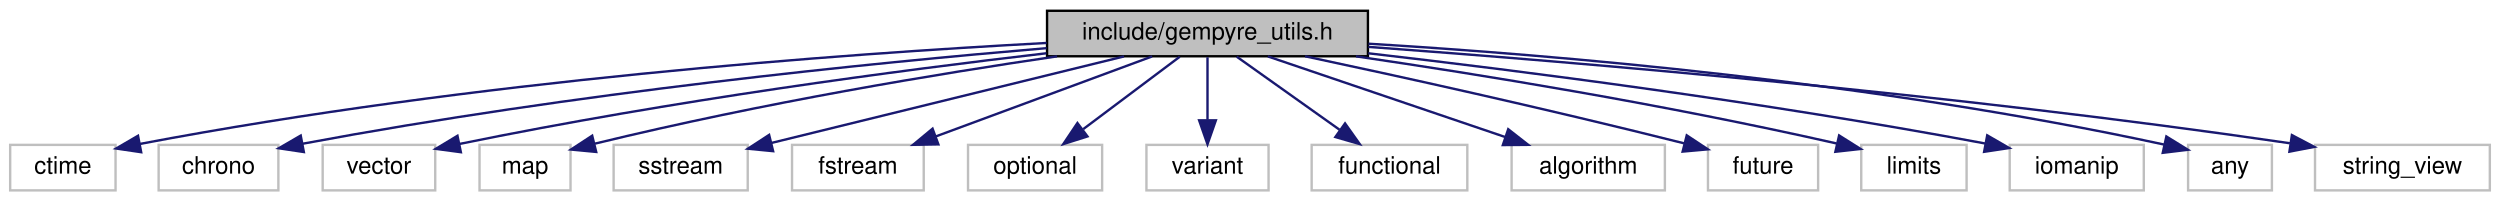
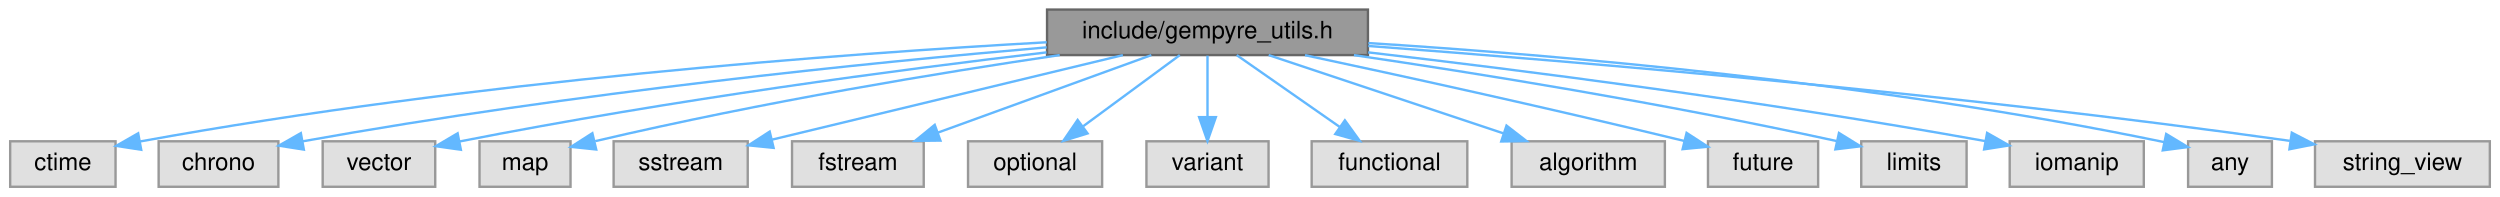
- <svg xmlns="http://www.w3.org/2000/svg" xmlns:xlink="http://www.w3.org/1999/xlink" width="1044pt" height="84pt" viewBox="0.00 0.00 1043.50 84.00">
-   <g id="graph0" class="graph" transform="scale(1 1) rotate(0) translate(4 80)">
-     <g id="node1" class="node">
-       <g id="a_node1">
-         <a xlink:title=" ">
-           <polygon fill="#bfbfbf" stroke="black" points="433,-56.5 433,-75.5 567,-75.5 567,-56.5 433,-56.5" />
-           <text text-anchor="middle" x="500" y="-63.5" font-family="Helvetica,sans-Serif" font-size="10.00">include/gempyre_utils.h</text>
-         </a>
-       </g>
-     </g>
-     <g id="node2" class="node">
-       <g id="a_node2">
-         <a xlink:title=" ">
-           <polygon fill="none" stroke="#bfbfbf" points="0,-0.5 0,-19.5 44,-19.5 44,-0.5 0,-0.5" />
-           <text text-anchor="middle" x="22" y="-7.5" font-family="Helvetica,sans-Serif" font-size="10.00">ctime</text>
-         </a>
-       </g>
-     </g>
-     <g id="edge1" class="edge">
-       <path fill="none" stroke="midnightblue" d="M432.8,-62.06C346.92,-57.44 193.63,-46.36 54.24,-19.91" />
-       <polygon fill="midnightblue" stroke="midnightblue" points="54.71,-16.44 44.23,-17.98 53.39,-23.31 54.71,-16.44" />
-     </g>
-     <g id="node3" class="node">
-       <g id="a_node3">
-         <a xlink:title=" ">
-           <polygon fill="none" stroke="#bfbfbf" points="62,-0.5 62,-19.5 112,-19.5 112,-0.5 62,-0.5" />
-           <text text-anchor="middle" x="87" y="-7.5" font-family="Helvetica,sans-Serif" font-size="10.00">chrono</text>
-         </a>
-       </g>
-     </g>
-     <g id="edge2" class="edge">
-       <path fill="none" stroke="midnightblue" d="M432.81,-59.9C358.87,-53.63 236.39,-41.36 122.13,-19.98" />
-       <polygon fill="midnightblue" stroke="midnightblue" points="122.64,-16.51 112.16,-18.08 121.33,-23.39 122.64,-16.51" />
-     </g>
-     <g id="node4" class="node">
-       <g id="a_node4">
-         <a xlink:title=" ">
-           <polygon fill="none" stroke="#bfbfbf" points="130.5,-0.5 130.5,-19.5 177.5,-19.5 177.5,-0.5 130.5,-0.5" />
-           <text text-anchor="middle" x="154" y="-7.5" font-family="Helvetica,sans-Serif" font-size="10.00">vector</text>
-         </a>
-       </g>
-     </g>
-     <g id="edge3" class="edge">
-       <path fill="none" stroke="midnightblue" d="M432.73,-57.76C371.29,-50.6 277.84,-38.32 187.56,-19.88" />
-       <polygon fill="midnightblue" stroke="midnightblue" points="188.21,-16.44 177.71,-17.84 186.79,-23.3 188.21,-16.44" />
-     </g>
-     <g id="node5" class="node">
-       <g id="a_node5">
-         <a xlink:title=" ">
-           <polygon fill="none" stroke="#bfbfbf" points="196,-0.5 196,-19.5 234,-19.5 234,-0.5 196,-0.5" />
-           <text text-anchor="middle" x="215" y="-7.5" font-family="Helvetica,sans-Serif" font-size="10.00">map</text>
-         </a>
-       </g>
-     </g>
-     <g id="edge4" class="edge">
-       <path fill="none" stroke="midnightblue" d="M437.18,-56.47C387.19,-49.12 315.33,-37.31 244.21,-20.02" />
-       <polygon fill="midnightblue" stroke="midnightblue" points="244.73,-16.55 234.18,-17.55 243.05,-23.34 244.73,-16.55" />
-     </g>
-     <g id="node6" class="node">
-       <g id="a_node6">
-         <a xlink:title=" ">
-           <polygon fill="none" stroke="#bfbfbf" points="252,-0.5 252,-19.5 308,-19.5 308,-0.5 252,-0.5" />
-           <text text-anchor="middle" x="280" y="-7.5" font-family="Helvetica,sans-Serif" font-size="10.00">sstream</text>
-         </a>
-       </g>
-     </g>
-     <g id="edge5" class="edge">
-       <path fill="none" stroke="midnightblue" d="M465.14,-56.44C425.04,-46.6 359.43,-30.5 318.04,-20.34" />
-       <polygon fill="midnightblue" stroke="midnightblue" points="318.61,-16.87 308.06,-17.89 316.94,-23.67 318.61,-16.87" />
-     </g>
-     <g id="node7" class="node">
-       <g id="a_node7">
-         <a xlink:title=" ">
-           <polygon fill="none" stroke="#bfbfbf" points="326.5,-0.5 326.5,-19.5 381.5,-19.5 381.5,-0.5 326.5,-0.5" />
-           <text text-anchor="middle" x="354" y="-7.5" font-family="Helvetica,sans-Serif" font-size="10.00">fstream</text>
-         </a>
-       </g>
-     </g>
-     <g id="edge6" class="edge">
-       <path fill="none" stroke="midnightblue" d="M476.87,-56.44C452.52,-47.44 413.99,-33.19 386.58,-23.05" />
-       <polygon fill="midnightblue" stroke="midnightblue" points="387.62,-19.7 377.03,-19.52 385.19,-26.27 387.62,-19.7" />
-     </g>
-     <g id="node8" class="node">
-       <g id="a_node8">
-         <a xlink:title=" ">
-           <polygon fill="none" stroke="#bfbfbf" points="400,-0.5 400,-19.5 456,-19.5 456,-0.5 400,-0.5" />
-           <text text-anchor="middle" x="428" y="-7.5" font-family="Helvetica,sans-Serif" font-size="10.00">optional</text>
-         </a>
-       </g>
-     </g>
-     <g id="edge7" class="edge">
-       <path fill="none" stroke="midnightblue" d="M488.43,-56.32C477.58,-48.18 461.12,-35.84 448.12,-26.09" />
-       <polygon fill="midnightblue" stroke="midnightblue" points="449.88,-23.03 439.78,-19.83 445.68,-28.63 449.88,-23.03" />
-     </g>
-     <g id="node9" class="node">
-       <g id="a_node9">
-         <a xlink:title=" ">
-           <polygon fill="none" stroke="#bfbfbf" points="474.5,-0.5 474.5,-19.5 525.5,-19.5 525.5,-0.5 474.5,-0.5" />
-           <text text-anchor="middle" x="500" y="-7.5" font-family="Helvetica,sans-Serif" font-size="10.00">variant</text>
-         </a>
-       </g>
-     </g>
-     <g id="edge8" class="edge">
-       <path fill="none" stroke="midnightblue" d="M500,-56.08C500,-49.01 500,-38.86 500,-29.99" />
-       <polygon fill="midnightblue" stroke="midnightblue" points="503.5,-29.75 500,-19.75 496.5,-29.75 503.5,-29.75" />
-     </g>
-     <g id="node10" class="node">
-       <g id="a_node10">
-         <a xlink:title=" ">
-           <polygon fill="none" stroke="#bfbfbf" points="543.5,-0.5 543.5,-19.5 608.5,-19.5 608.5,-0.5 543.5,-0.5" />
-           <text text-anchor="middle" x="576" y="-7.5" font-family="Helvetica,sans-Serif" font-size="10.00">functional</text>
-         </a>
-       </g>
-     </g>
-     <g id="edge9" class="edge">
-       <path fill="none" stroke="midnightblue" d="M512.21,-56.32C523.78,-48.11 541.38,-35.6 555.16,-25.81" />
-       <polygon fill="midnightblue" stroke="midnightblue" points="557.44,-28.48 563.57,-19.83 553.39,-22.77 557.44,-28.48" />
-     </g>
-     <g id="node11" class="node">
-       <g id="a_node11">
-         <a xlink:title=" ">
-           <polygon fill="none" stroke="#bfbfbf" points="627,-0.5 627,-19.5 691,-19.5 691,-0.5 627,-0.5" />
-           <text text-anchor="middle" x="659" y="-7.5" font-family="Helvetica,sans-Serif" font-size="10.00">algorithm</text>
-         </a>
-       </g>
-     </g>
-     <g id="edge10" class="edge">
-       <path fill="none" stroke="midnightblue" d="M525.19,-56.44C551.94,-47.36 594.4,-32.94 624.31,-22.78" />
-       <polygon fill="midnightblue" stroke="midnightblue" points="625.58,-26.05 633.92,-19.52 623.33,-19.42 625.58,-26.05" />
-     </g>
-     <g id="node12" class="node">
-       <g id="a_node12">
-         <a xlink:title=" ">
-           <polygon fill="none" stroke="#bfbfbf" points="709,-0.5 709,-19.5 755,-19.5 755,-0.5 709,-0.5" />
-           <text text-anchor="middle" x="732" y="-7.5" font-family="Helvetica,sans-Serif" font-size="10.00">future</text>
-         </a>
-       </g>
-     </g>
-     <g id="edge11" class="edge">
-       <path fill="none" stroke="midnightblue" d="M540.75,-56.49C579.22,-48.31 638.71,-35.28 699.25,-20.09" />
-       <polygon fill="midnightblue" stroke="midnightblue" points="700.13,-23.48 708.97,-17.63 698.41,-16.69 700.13,-23.48" />
-     </g>
-     <g id="node13" class="node">
-       <g id="a_node13">
-         <a xlink:title=" ">
-           <polygon fill="none" stroke="#bfbfbf" points="773,-0.5 773,-19.5 817,-19.5 817,-0.5 773,-0.5" />
-           <text text-anchor="middle" x="795" y="-7.5" font-family="Helvetica,sans-Serif" font-size="10.00">limits</text>
-         </a>
-       </g>
-     </g>
-     <g id="edge12" class="edge">
-       <path fill="none" stroke="midnightblue" d="M562,-56.47C613.45,-48.93 688.66,-36.83 762.76,-20.08" />
-       <polygon fill="midnightblue" stroke="midnightblue" points="763.76,-23.44 772.73,-17.79 762.2,-16.62 763.76,-23.44" />
-     </g>
-     <g id="node14" class="node">
-       <g id="a_node14">
-         <a xlink:title=" ">
-           <polygon fill="none" stroke="#bfbfbf" points="835,-0.5 835,-19.5 891,-19.5 891,-0.5 835,-0.5" />
-           <text text-anchor="middle" x="863" y="-7.5" font-family="Helvetica,sans-Serif" font-size="10.00">iomanip</text>
-         </a>
-       </g>
-     </g>
-     <g id="edge13" class="edge">
-       <path fill="none" stroke="midnightblue" d="M567.13,-57.75C631.01,-50.39 729.99,-37.81 824.74,-20.08" />
-       <polygon fill="midnightblue" stroke="midnightblue" points="825.61,-23.48 834.78,-18.18 824.31,-16.6 825.61,-23.48" />
-     </g>
-     <g id="node15" class="node">
-       <g id="a_node15">
-         <a xlink:title=" ">
-           <polygon fill="none" stroke="#bfbfbf" points="909.5,-0.5 909.5,-19.5 944.5,-19.5 944.5,-0.5 909.5,-0.5" />
-           <text text-anchor="middle" x="927" y="-7.5" font-family="Helvetica,sans-Serif" font-size="10.00">any</text>
-         </a>
-       </g>
-     </g>
-     <g id="edge14" class="edge">
-       <path fill="none" stroke="midnightblue" d="M567.23,-61.75C645.18,-57.01 777.46,-46.01 899.54,-19.62" />
-       <polygon fill="midnightblue" stroke="midnightblue" points="900.42,-23.01 909.43,-17.45 898.91,-16.18 900.42,-23.01" />
-     </g>
-     <g id="node16" class="node">
-       <g id="a_node16">
-         <a xlink:title=" ">
-           <polygon fill="none" stroke="#bfbfbf" points="962.5,-0.5 962.5,-19.5 1035.5,-19.5 1035.5,-0.5 962.5,-0.5" />
-           <text text-anchor="middle" x="999" y="-7.5" font-family="Helvetica,sans-Serif" font-size="10.00">string_view</text>
-         </a>
-       </g>
-     </g>
-     <g id="edge15" class="edge">
-       <path fill="none" stroke="midnightblue" d="M567.18,-60.42C653.93,-54.05 809.78,-41.02 952,-20.18" />
-       <polygon fill="midnightblue" stroke="midnightblue" points="952.84,-23.59 962.21,-18.66 951.81,-16.67 952.84,-23.59" />
+ <svg xmlns="http://www.w3.org/2000/svg" xmlns:xlink="http://www.w3.org/1999/xlink" width="1044pt" height="82pt" viewBox="0.00 0.00 1043.50 82.00">
+   <g id="graph0" class="graph" transform="scale(1 1) rotate(0) translate(4 78)">
+     <g id="Node000001" class="node">
+       <g id="a_Node000001">
+         <a xlink:title=" ">
+           <polygon fill="#999999" stroke="#666666" points="567,-74 433,-74 433,-55 567,-55 567,-74" />
+           <text text-anchor="middle" x="500" y="-62" font-family="Helvetica,sans-Serif" font-size="10.00">include/gempyre_utils.h</text>
+         </a>
+       </g>
+     </g>
+     <g id="Node000002" class="node">
+       <g id="a_Node000002">
+         <a xlink:title=" ">
+           <polygon fill="#e0e0e0" stroke="#999999" points="44,-19 0,-19 0,0 44,0 44,-19" />
+           <text text-anchor="middle" x="22" y="-7" font-family="Helvetica,sans-Serif" font-size="10.00">ctime</text>
+         </a>
+       </g>
+     </g>
+     <g id="edge1_Node000001_Node000002" class="edge">
+       <g id="a_edge1_Node000001_Node000002">
+         <a xlink:title=" ">
+           <path fill="none" stroke="#63b8ff" d="M432.86,-60.35C347.04,-55.53 193.82,-44.29 54.27,-18.93" />
+           <polygon fill="#63b8ff" stroke="#63b8ff" points="54.72,-15.46 44.25,-17.08 53.45,-22.34 54.72,-15.46" />
+         </a>
+       </g>
+     </g>
+     <g id="Node000003" class="node">
+       <g id="a_Node000003">
+         <a xlink:title=" ">
+           <polygon fill="#e0e0e0" stroke="#999999" points="112,-19 62,-19 62,0 112,0 112,-19" />
+           <text text-anchor="middle" x="87" y="-7" font-family="Helvetica,sans-Serif" font-size="10.00">chrono</text>
+         </a>
+       </g>
+     </g>
+     <g id="edge2_Node000001_Node000003" class="edge">
+       <g id="a_edge2_Node000001_Node000003">
+         <a xlink:title=" ">
+           <path fill="none" stroke="#63b8ff" d="M432.86,-58.23C358.96,-51.85 236.52,-39.54 122.15,-18.99" />
+           <polygon fill="#63b8ff" stroke="#63b8ff" points="122.64,-15.52 112.17,-17.17 121.38,-22.41 122.64,-15.52" />
+         </a>
+       </g>
+     </g>
+     <g id="Node000004" class="node">
+       <g id="a_Node000004">
+         <a xlink:title=" ">
+           <polygon fill="#e0e0e0" stroke="#999999" points="177.5,-19 130.5,-19 130.5,0 177.5,0 177.5,-19" />
+           <text text-anchor="middle" x="154" y="-7" font-family="Helvetica,sans-Serif" font-size="10.00">vector</text>
+         </a>
+       </g>
+     </g>
+     <g id="edge3_Node000001_Node000004" class="edge">
+       <g id="a_edge3_Node000001_Node000004">
+         <a xlink:title=" ">
+           <path fill="none" stroke="#63b8ff" d="M432.78,-56.13C371.38,-48.9 277.96,-36.66 187.59,-18.91" />
+           <polygon fill="#63b8ff" stroke="#63b8ff" points="188.21,-15.46 177.72,-16.95 186.85,-22.33 188.21,-15.46" />
+         </a>
+       </g>
+     </g>
+     <g id="Node000005" class="node">
+       <g id="a_Node000005">
+         <a xlink:title=" ">
+           <polygon fill="#e0e0e0" stroke="#999999" points="234,-19 196,-19 196,0 234,0 234,-19" />
+           <text text-anchor="middle" x="215" y="-7" font-family="Helvetica,sans-Serif" font-size="10.00">map</text>
+         </a>
+       </g>
+     </g>
+     <g id="edge4_Node000001_Node000005" class="edge">
+       <g id="a_edge4_Node000001_Node000005">
+         <a xlink:title=" ">
+           <path fill="none" stroke="#63b8ff" d="M438.29,-55C388.31,-47.62 315.94,-35.81 244.3,-19.06" />
+           <polygon fill="#63b8ff" stroke="#63b8ff" points="244.73,-15.57 234.19,-16.67 243.12,-22.38 244.73,-15.57" />
+         </a>
+       </g>
+     </g>
+     <g id="Node000006" class="node">
+       <g id="a_Node000006">
+         <a xlink:title=" ">
+           <polygon fill="#e0e0e0" stroke="#999999" points="308,-19 252,-19 252,0 308,0 308,-19" />
+           <text text-anchor="middle" x="280" y="-7" font-family="Helvetica,sans-Serif" font-size="10.00">sstream</text>
+         </a>
+       </g>
+     </g>
+     <g id="edge5_Node000001_Node000006" class="edge">
+       <g id="a_edge5_Node000001_Node000006">
+         <a xlink:title=" ">
+           <path fill="none" stroke="#63b8ff" d="M464.65,-54.98C424.57,-45.33 359.44,-29.64 318.2,-19.7" />
+           <polygon fill="#63b8ff" stroke="#63b8ff" points="318.81,-16.25 308.27,-17.31 317.17,-23.05 318.81,-16.25" />
+         </a>
+       </g>
+     </g>
+     <g id="Node000007" class="node">
+       <g id="a_Node000007">
+         <a xlink:title=" ">
+           <polygon fill="#e0e0e0" stroke="#999999" points="381.5,-19 326.5,-19 326.5,0 381.5,0 381.5,-19" />
+           <text text-anchor="middle" x="354" y="-7" font-family="Helvetica,sans-Serif" font-size="10.00">fstream</text>
+         </a>
+       </g>
+     </g>
+     <g id="edge6_Node000001_Node000007" class="edge">
+       <g id="a_edge6_Node000001_Node000007">
+         <a xlink:title=" ">
+           <path fill="none" stroke="#63b8ff" d="M476.54,-54.98C452.42,-46.23 414.63,-32.51 387.4,-22.62" />
+           <polygon fill="#63b8ff" stroke="#63b8ff" points="388.48,-19.29 377.88,-19.17 386.09,-25.87 388.48,-19.29" />
+         </a>
+       </g>
+     </g>
+     <g id="Node000008" class="node">
+       <g id="a_Node000008">
+         <a xlink:title=" ">
+           <polygon fill="#e0e0e0" stroke="#999999" points="456,-19 400,-19 400,0 456,0 456,-19" />
+           <text text-anchor="middle" x="428" y="-7" font-family="Helvetica,sans-Serif" font-size="10.00">optional</text>
+         </a>
+       </g>
+     </g>
+     <g id="edge7_Node000001_Node000008" class="edge">
+       <g id="a_edge7_Node000001_Node000008">
+         <a xlink:title=" ">
+           <path fill="none" stroke="#63b8ff" d="M488.43,-54.98C477.58,-47 461.12,-34.88 448.12,-25.31" />
+           <polygon fill="#63b8ff" stroke="#63b8ff" points="449.91,-22.28 439.78,-19.17 445.76,-27.92 449.91,-22.28" />
+         </a>
+       </g>
+     </g>
+     <g id="Node000009" class="node">
+       <g id="a_Node000009">
+         <a xlink:title=" ">
+           <polygon fill="#e0e0e0" stroke="#999999" points="525.5,-19 474.5,-19 474.5,0 525.5,0 525.5,-19" />
+           <text text-anchor="middle" x="500" y="-7" font-family="Helvetica,sans-Serif" font-size="10.00">variant</text>
+         </a>
+       </g>
+     </g>
+     <g id="edge8_Node000001_Node000009" class="edge">
+       <g id="a_edge8_Node000001_Node000009">
+         <a xlink:title=" ">
+           <path fill="none" stroke="#63b8ff" d="M500,-54.75C500,-47.8 500,-37.85 500,-29.13" />
+           <polygon fill="#63b8ff" stroke="#63b8ff" points="503.5,-29.09 500,-19.09 496.5,-29.09 503.5,-29.09" />
+         </a>
+       </g>
+     </g>
+     <g id="Node000010" class="node">
+       <g id="a_Node000010">
+         <a xlink:title=" ">
+           <polygon fill="#e0e0e0" stroke="#999999" points="608.5,-19 543.5,-19 543.5,0 608.5,0 608.5,-19" />
+           <text text-anchor="middle" x="576" y="-7" font-family="Helvetica,sans-Serif" font-size="10.00">functional</text>
+         </a>
+       </g>
+     </g>
+     <g id="edge9_Node000001_Node000010" class="edge">
+       <g id="a_edge9_Node000001_Node000010">
+         <a xlink:title=" ">
+           <path fill="none" stroke="#63b8ff" d="M512.21,-54.98C523.78,-46.92 541.38,-34.65 555.16,-25.03" />
+           <polygon fill="#63b8ff" stroke="#63b8ff" points="557.37,-27.76 563.57,-19.17 553.36,-22.02 557.37,-27.76" />
+         </a>
+       </g>
+     </g>
+     <g id="Node000011" class="node">
+       <g id="a_Node000011">
+         <a xlink:title=" ">
+           <polygon fill="#e0e0e0" stroke="#999999" points="691,-19 627,-19 627,0 691,0 691,-19" />
+           <text text-anchor="middle" x="659" y="-7" font-family="Helvetica,sans-Serif" font-size="10.00">algorithm</text>
+         </a>
+       </g>
+     </g>
+     <g id="edge10_Node000001_Node000011" class="edge">
+       <g id="a_edge10_Node000001_Node000011">
+         <a xlink:title=" ">
+           <path fill="none" stroke="#63b8ff" d="M525.55,-54.98C552.12,-46.13 593.94,-32.19 623.67,-22.28" />
+           <polygon fill="#63b8ff" stroke="#63b8ff" points="624.87,-25.56 633.25,-19.08 622.66,-18.92 624.87,-25.56" />
+         </a>
+       </g>
+     </g>
+     <g id="Node000012" class="node">
+       <g id="a_Node000012">
+         <a xlink:title=" ">
+           <polygon fill="#e0e0e0" stroke="#999999" points="755,-19 709,-19 709,0 755,0 755,-19" />
+           <text text-anchor="middle" x="732" y="-7" font-family="Helvetica,sans-Serif" font-size="10.00">future</text>
+         </a>
+       </g>
+     </g>
+     <g id="edge11_Node000001_Node000012" class="edge">
+       <g id="a_edge11_Node000001_Node000012">
+         <a xlink:title=" ">
+           <path fill="none" stroke="#63b8ff" d="M540.72,-54.95C579.15,-46.76 638.63,-33.8 699.22,-19.11" />
+           <polygon fill="#63b8ff" stroke="#63b8ff" points="700.07,-22.51 708.96,-16.74 698.41,-15.71 700.07,-22.51" />
+         </a>
+       </g>
+     </g>
+     <g id="Node000013" class="node">
+       <g id="a_Node000013">
+         <a xlink:title=" ">
+           <polygon fill="#e0e0e0" stroke="#999999" points="817,-19 773,-19 773,0 817,0 817,-19" />
+           <text text-anchor="middle" x="795" y="-7" font-family="Helvetica,sans-Serif" font-size="10.00">limits</text>
+         </a>
+       </g>
+     </g>
+     <g id="edge12_Node000001_Node000013" class="edge">
+       <g id="a_edge12_Node000001_Node000013">
+         <a xlink:title=" ">
+           <path fill="none" stroke="#63b8ff" d="M561.15,-54.98C612.57,-47.4 688.17,-35.33 762.69,-19.11" />
+           <polygon fill="#63b8ff" stroke="#63b8ff" points="763.7,-22.47 772.72,-16.9 762.2,-15.63 763.7,-22.47" />
+         </a>
+       </g>
+     </g>
+     <g id="Node000014" class="node">
+       <g id="a_Node000014">
+         <a xlink:title=" ">
+           <polygon fill="#e0e0e0" stroke="#999999" points="891,-19 835,-19 835,0 891,0 891,-19" />
+           <text text-anchor="middle" x="863" y="-7" font-family="Helvetica,sans-Serif" font-size="10.00">iomanip</text>
+         </a>
+       </g>
+     </g>
+     <g id="edge13_Node000001_Node000014" class="edge">
+       <g id="a_edge13_Node000001_Node000014">
+         <a xlink:title=" ">
+           <path fill="none" stroke="#63b8ff" d="M567.09,-56.13C630.93,-48.72 729.89,-36.17 824.72,-19.09" />
+           <polygon fill="#63b8ff" stroke="#63b8ff" points="825.56,-22.5 834.77,-17.26 824.31,-15.61 825.56,-22.5" />
+         </a>
+       </g>
+     </g>
+     <g id="Node000015" class="node">
+       <g id="a_Node000015">
+         <a xlink:title=" ">
+           <polygon fill="#e0e0e0" stroke="#999999" points="944.5,-19 909.5,-19 909.5,0 944.5,0 944.5,-19" />
+           <text text-anchor="middle" x="927" y="-7" font-family="Helvetica,sans-Serif" font-size="10.00">any</text>
+         </a>
+       </g>
+     </g>
+     <g id="edge14_Node000001_Node000015" class="edge">
+       <g id="a_edge14_Node000001_Node000015">
+         <a xlink:title=" ">
+           <path fill="none" stroke="#63b8ff" d="M567.16,-60.02C645.04,-55.09 777.26,-43.98 899.5,-18.66" />
+           <polygon fill="#63b8ff" stroke="#63b8ff" points="900.35,-22.06 909.41,-16.58 898.91,-15.21 900.35,-22.06" />
+         </a>
+       </g>
+     </g>
+     <g id="Node000016" class="node">
+       <g id="a_Node000016">
+         <a xlink:title=" ">
+           <polygon fill="#e0e0e0" stroke="#999999" points="1035.5,-19 962.5,-19 962.5,0 1035.5,0 1035.5,-19" />
+           <text text-anchor="middle" x="999" y="-7" font-family="Helvetica,sans-Serif" font-size="10.00">string_view</text>
+         </a>
+       </g>
+     </g>
+     <g id="edge15_Node000001_Node000016" class="edge">
+       <g id="a_edge15_Node000001_Node000016">
+         <a xlink:title=" ">
+           <path fill="none" stroke="#63b8ff" d="M567.15,-58.8C653.87,-52.3 809.68,-39.22 951.99,-19.18" />
+           <polygon fill="#63b8ff" stroke="#63b8ff" points="952.8,-22.6 962.21,-17.73 951.81,-15.67 952.8,-22.6" />
+         </a>
+       </g>
    </g>
  </g>
</svg>
